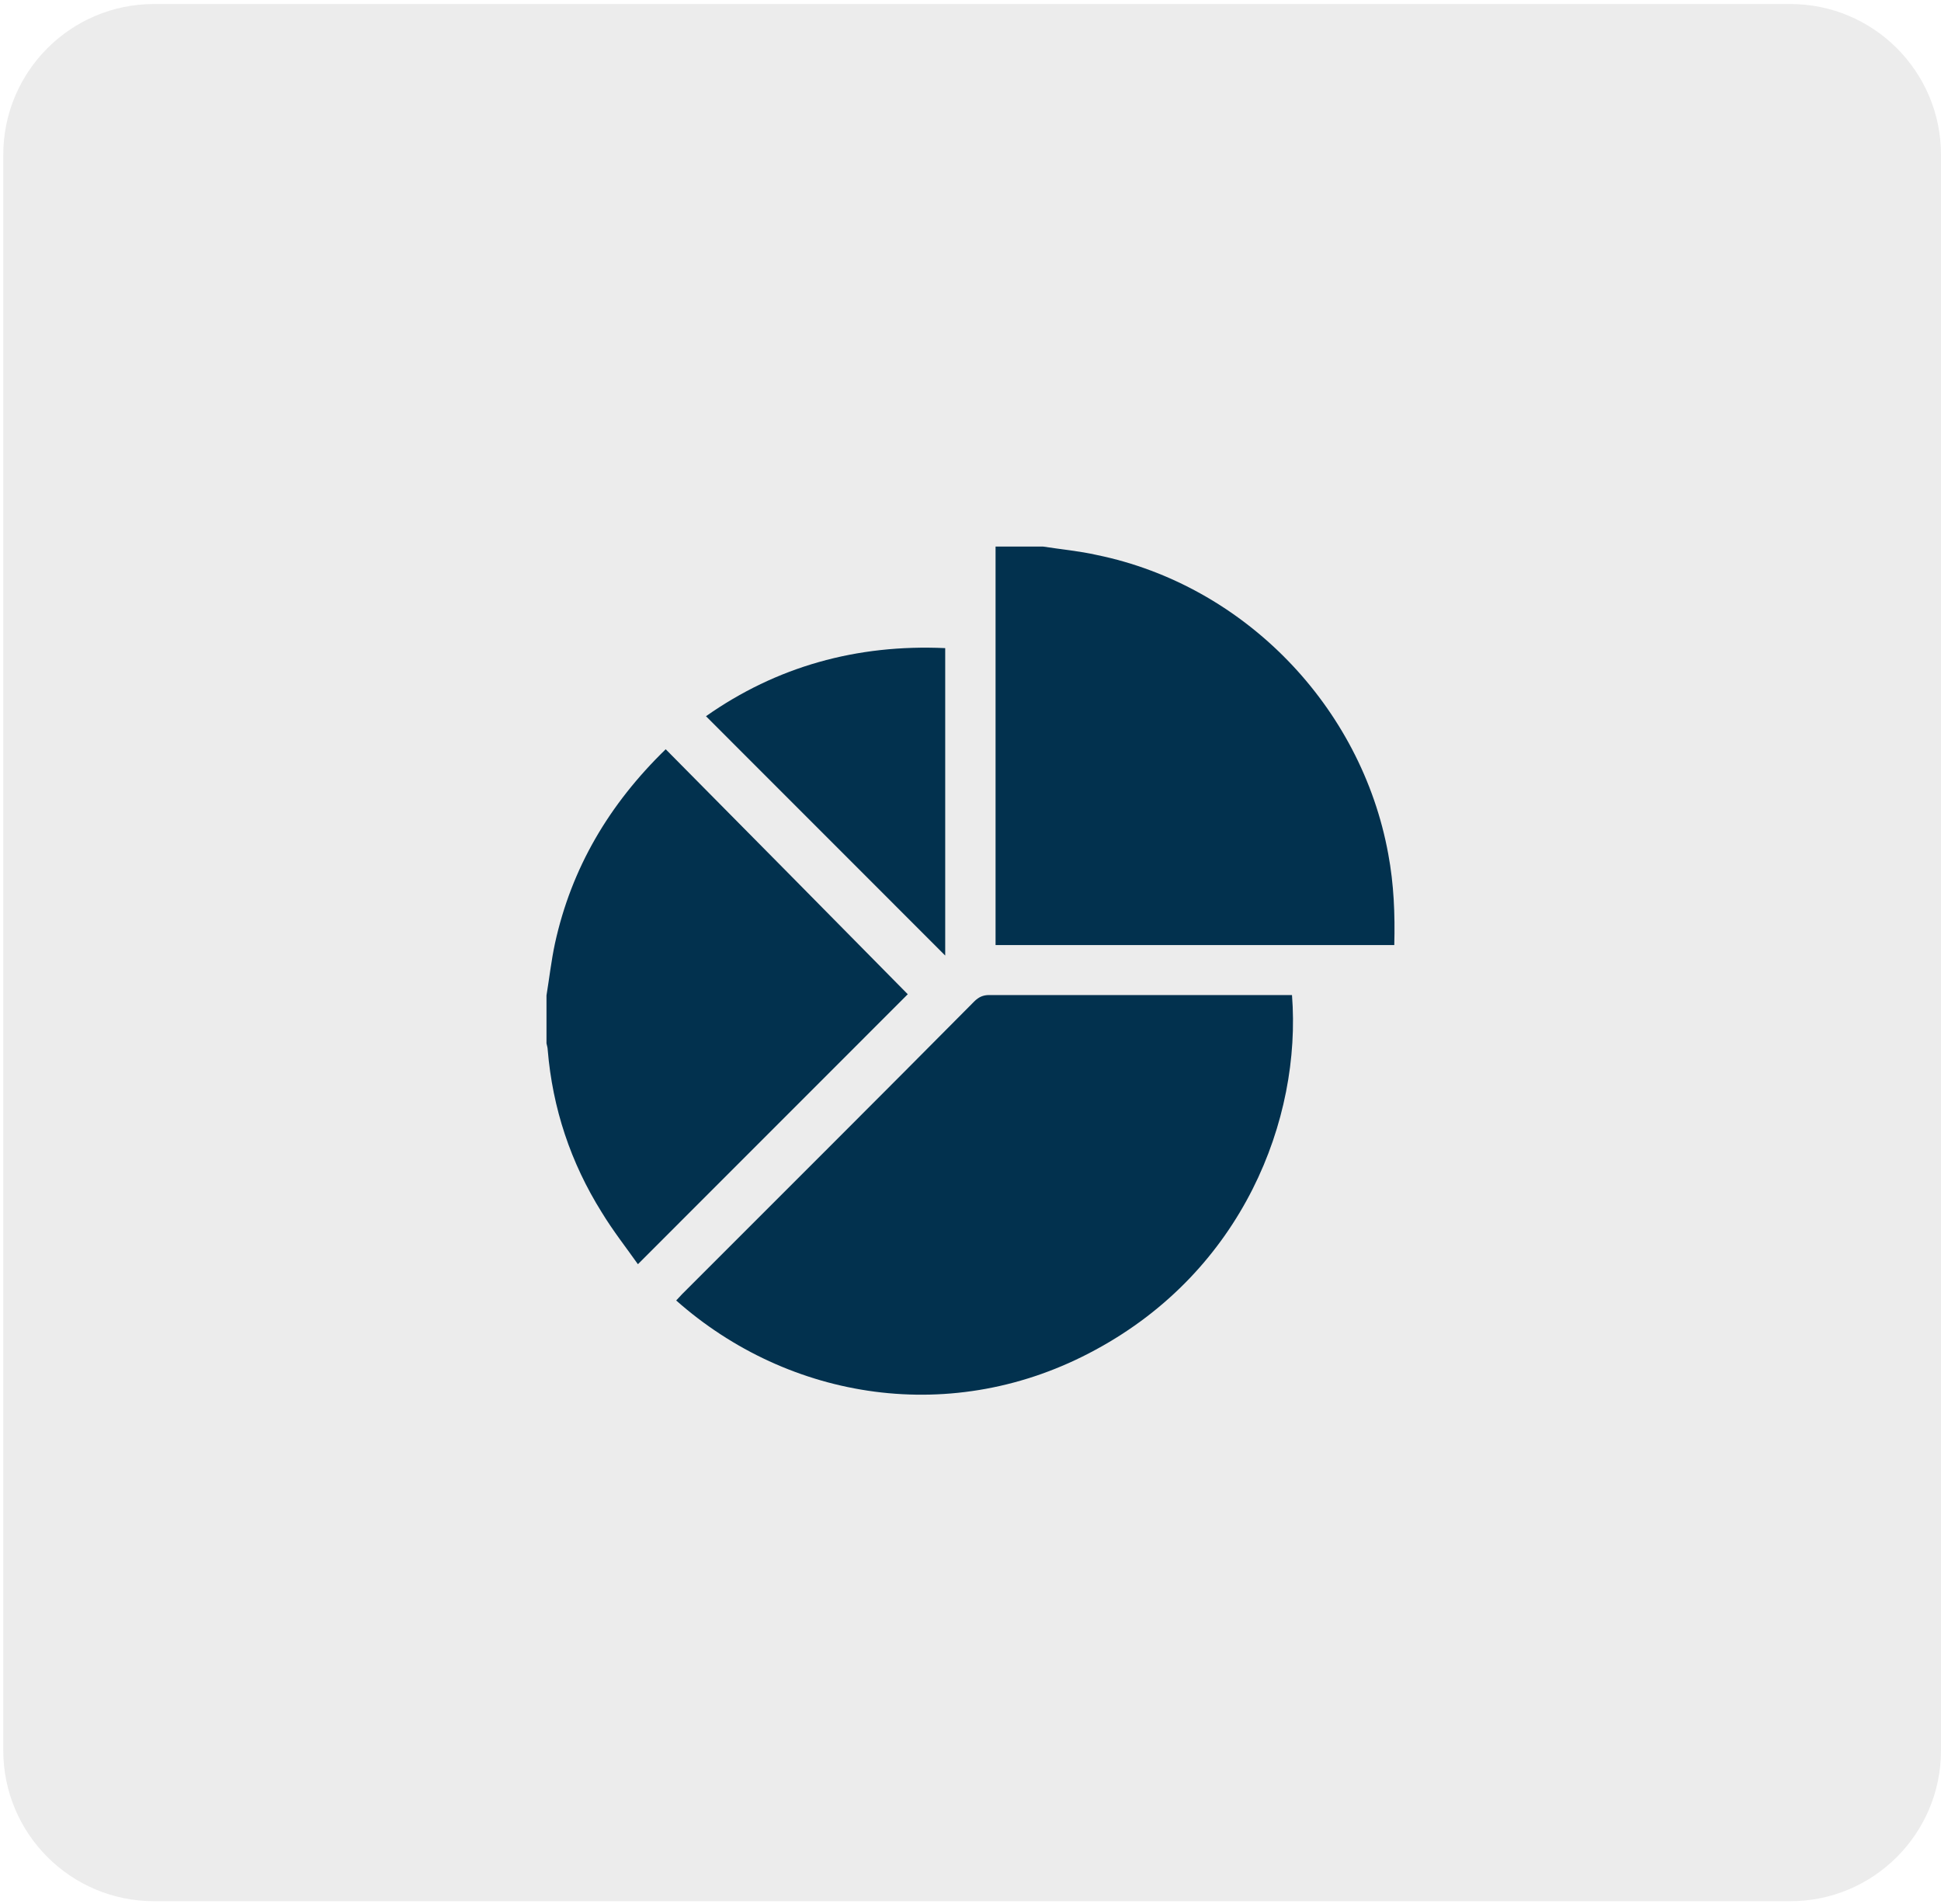
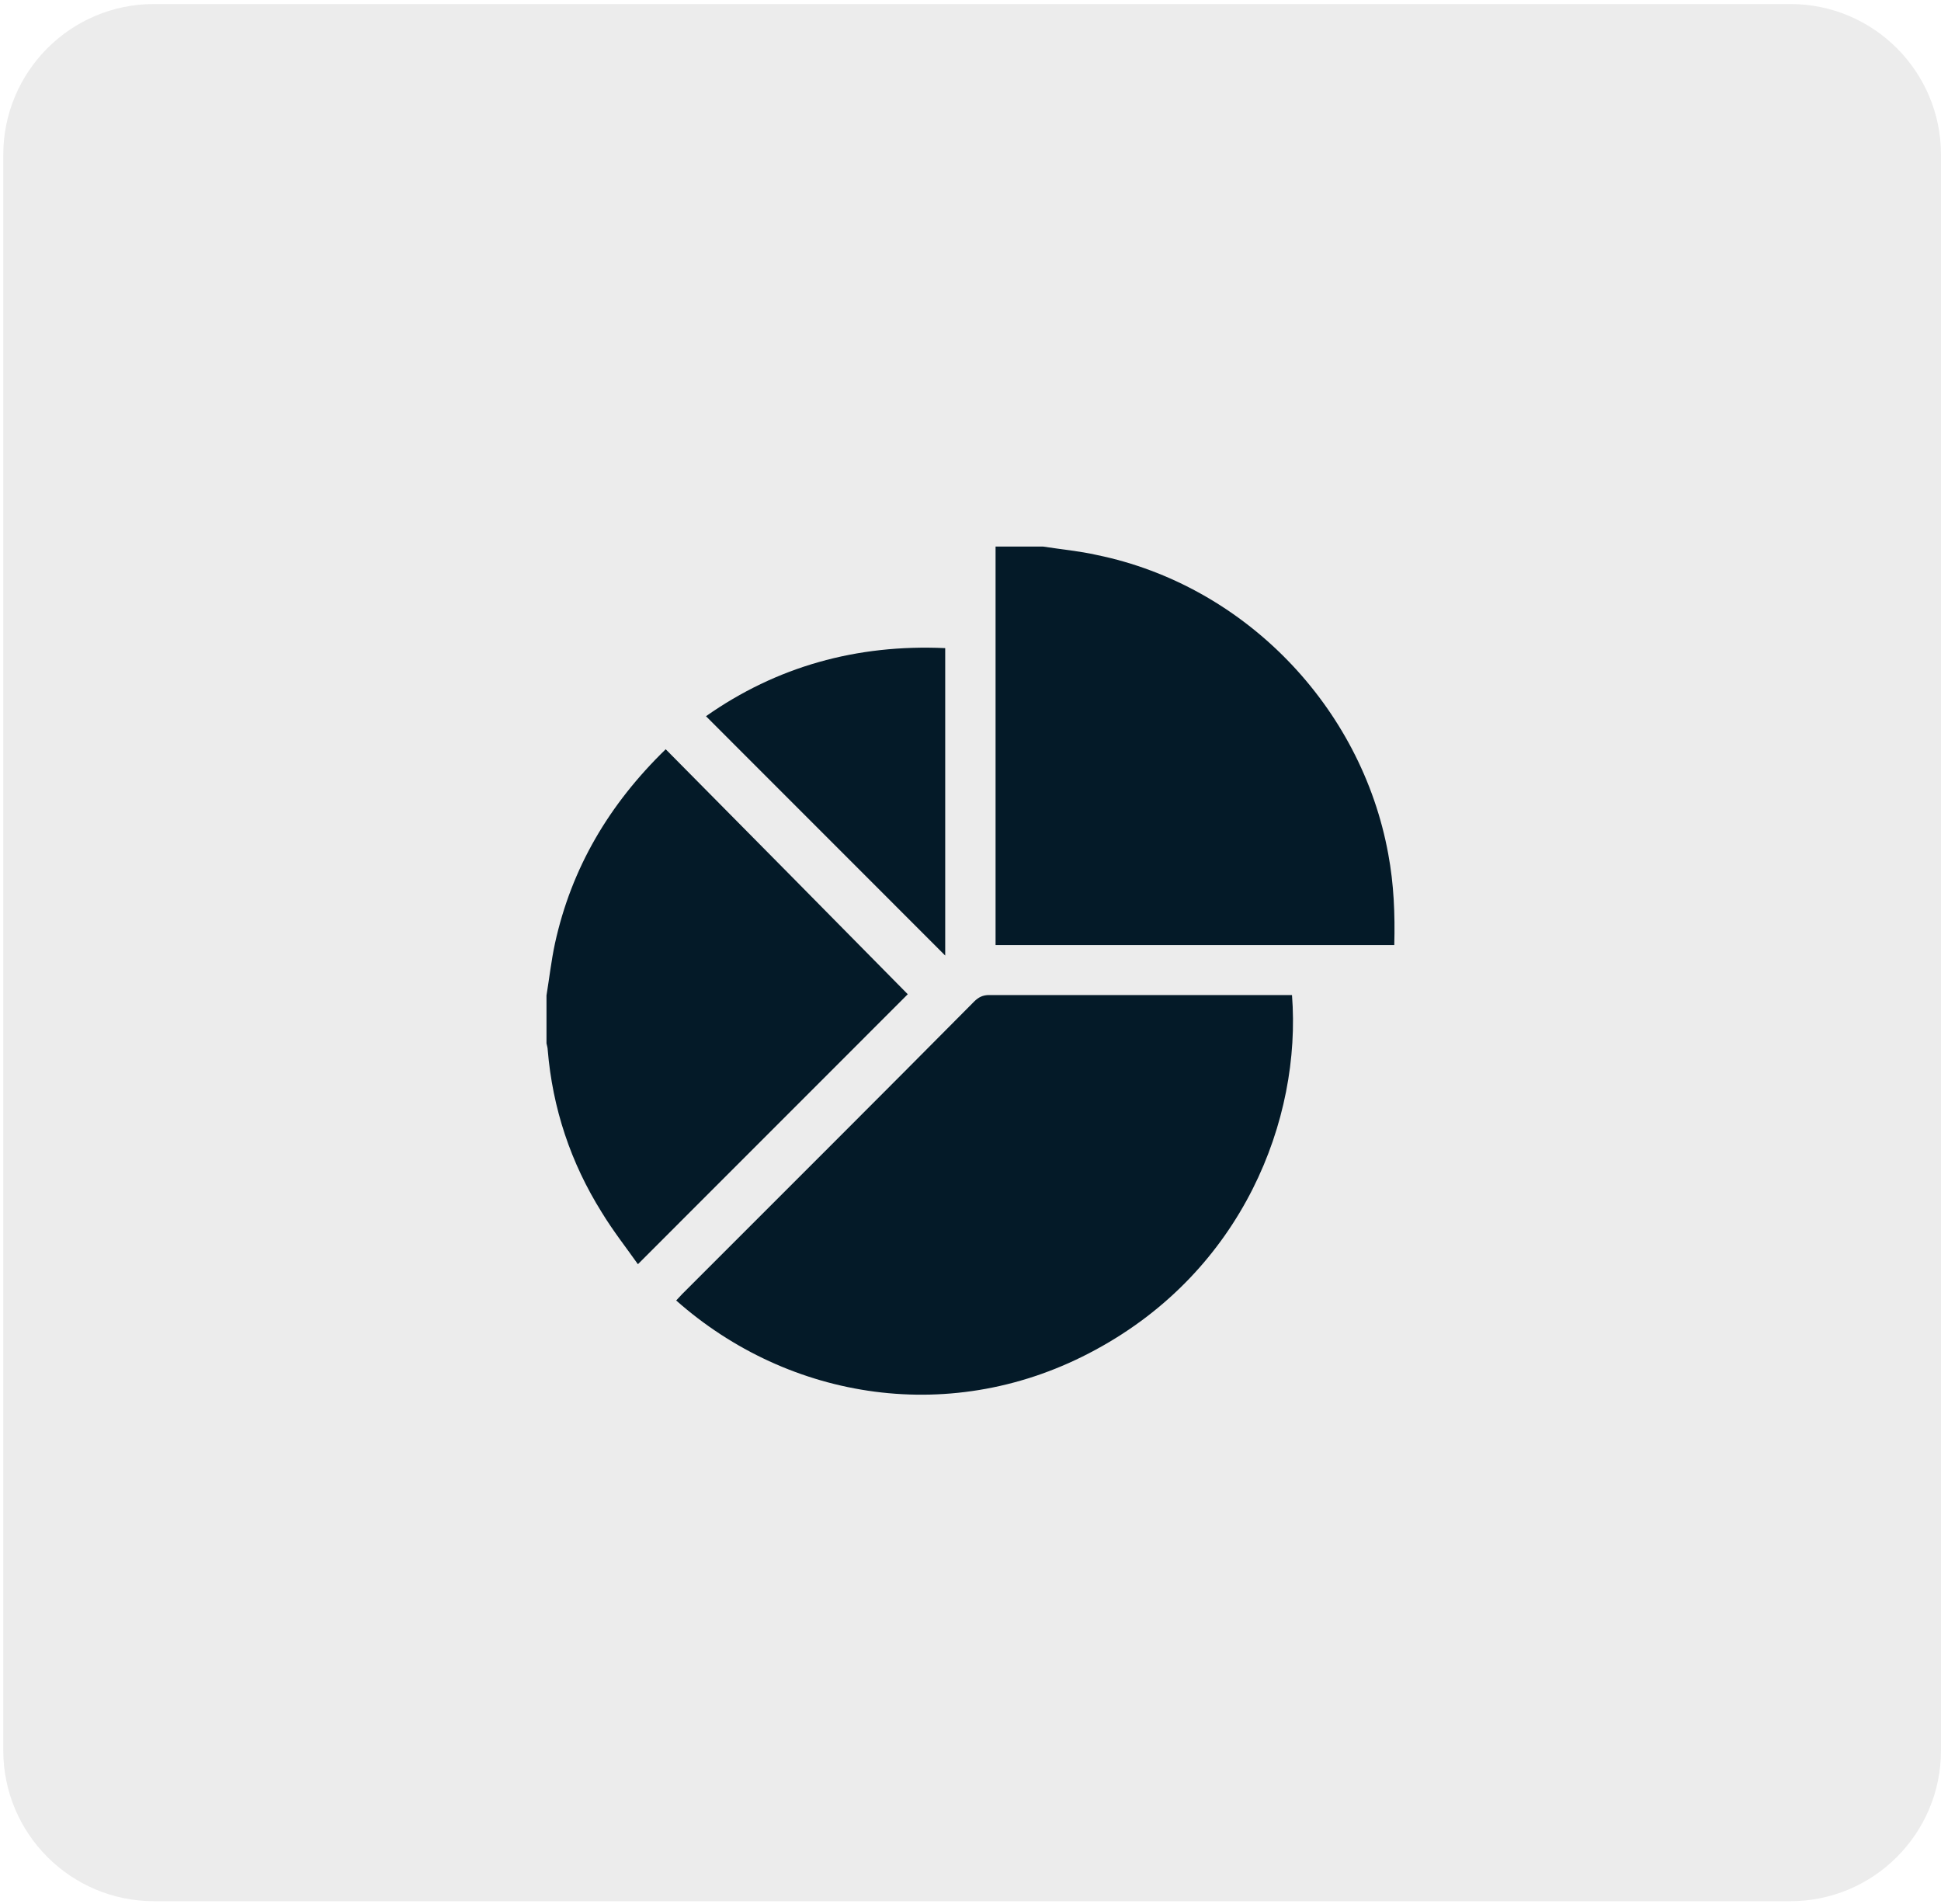
<svg xmlns="http://www.w3.org/2000/svg" width="103" height="101" viewBox="0 0 103 101" fill="none">
  <path d="M103 92.874C103 97.292 99.418 100.874 95 100.874L8.174 100.874C3.755 100.874 0.174 97.292 0.174 92.874L0.174 8.213C0.174 3.795 3.755 0.213 8.174 0.213L95 0.213C99.418 0.213 103 3.795 103 8.213L103 92.874Z" fill="#ECECEC" />
-   <path d="M55.352 29C56.313 29.15 57.275 29.235 58.215 29.449C66.016 31.052 72.236 37.466 73.668 45.312C73.967 46.916 74.031 48.498 73.988 50.144C66.957 50.144 59.925 50.144 52.83 50.144C52.83 43.11 52.83 36.055 52.83 29C53.663 29 54.518 29 55.352 29Z" fill="#02314E" />
-   <path d="M29 52.816C29.15 51.897 29.256 50.956 29.449 50.058C30.325 46.06 32.313 42.682 35.326 39.754C39.643 44.115 43.939 48.455 48.171 52.752C43.447 57.477 38.681 62.244 33.851 67.076C33.232 66.199 32.526 65.302 31.928 64.318C30.282 61.688 29.321 58.802 29.064 55.702C29.064 55.595 29.021 55.467 29 55.36C29 54.526 29 53.671 29 52.816Z" fill="#02314E" />
-   <path d="M35.882 69C36.01 68.872 36.096 68.765 36.202 68.658C41.374 63.484 46.546 58.332 51.697 53.137C51.932 52.902 52.167 52.795 52.488 52.795C57.681 52.795 62.875 52.795 68.089 52.795C68.239 52.795 68.41 52.795 68.56 52.795C69.073 59.401 65.931 67.397 58.151 71.608C50.586 75.734 41.866 74.302 35.882 69Z" fill="#02314E" />
-   <path d="M37.463 38.001C41.203 35.371 45.456 34.174 50.158 34.388C50.158 39.882 50.158 45.355 50.158 50.7C45.969 46.509 41.716 42.255 37.463 38.001Z" fill="#02314E" />
+   <path d="M55.352 29C56.313 29.15 57.275 29.235 58.215 29.449C66.016 31.052 72.236 37.466 73.668 45.312C73.967 46.916 74.031 48.498 73.988 50.144C66.957 50.144 59.925 50.144 52.83 50.144C52.83 43.11 52.83 36.055 52.83 29C53.663 29 54.518 29 55.352 29Z" fill="#041a28" />
+   <path d="M29 52.816C29.15 51.897 29.256 50.956 29.449 50.058C30.325 46.06 32.313 42.682 35.326 39.754C39.643 44.115 43.939 48.455 48.171 52.752C43.447 57.477 38.681 62.244 33.851 67.076C33.232 66.199 32.526 65.302 31.928 64.318C30.282 61.688 29.321 58.802 29.064 55.702C29.064 55.595 29.021 55.467 29 55.36C29 54.526 29 53.671 29 52.816Z" fill="#041a28" />
+   <path d="M35.882 69C36.01 68.872 36.096 68.765 36.202 68.658C41.374 63.484 46.546 58.332 51.697 53.137C51.932 52.902 52.167 52.795 52.488 52.795C57.681 52.795 62.875 52.795 68.089 52.795C68.239 52.795 68.41 52.795 68.56 52.795C69.073 59.401 65.931 67.397 58.151 71.608C50.586 75.734 41.866 74.302 35.882 69Z" fill="#041a28" />
+   <path d="M37.463 38.001C41.203 35.371 45.456 34.174 50.158 34.388C50.158 39.882 50.158 45.355 50.158 50.7C45.969 46.509 41.716 42.255 37.463 38.001Z" fill="#041a28" />
</svg>
